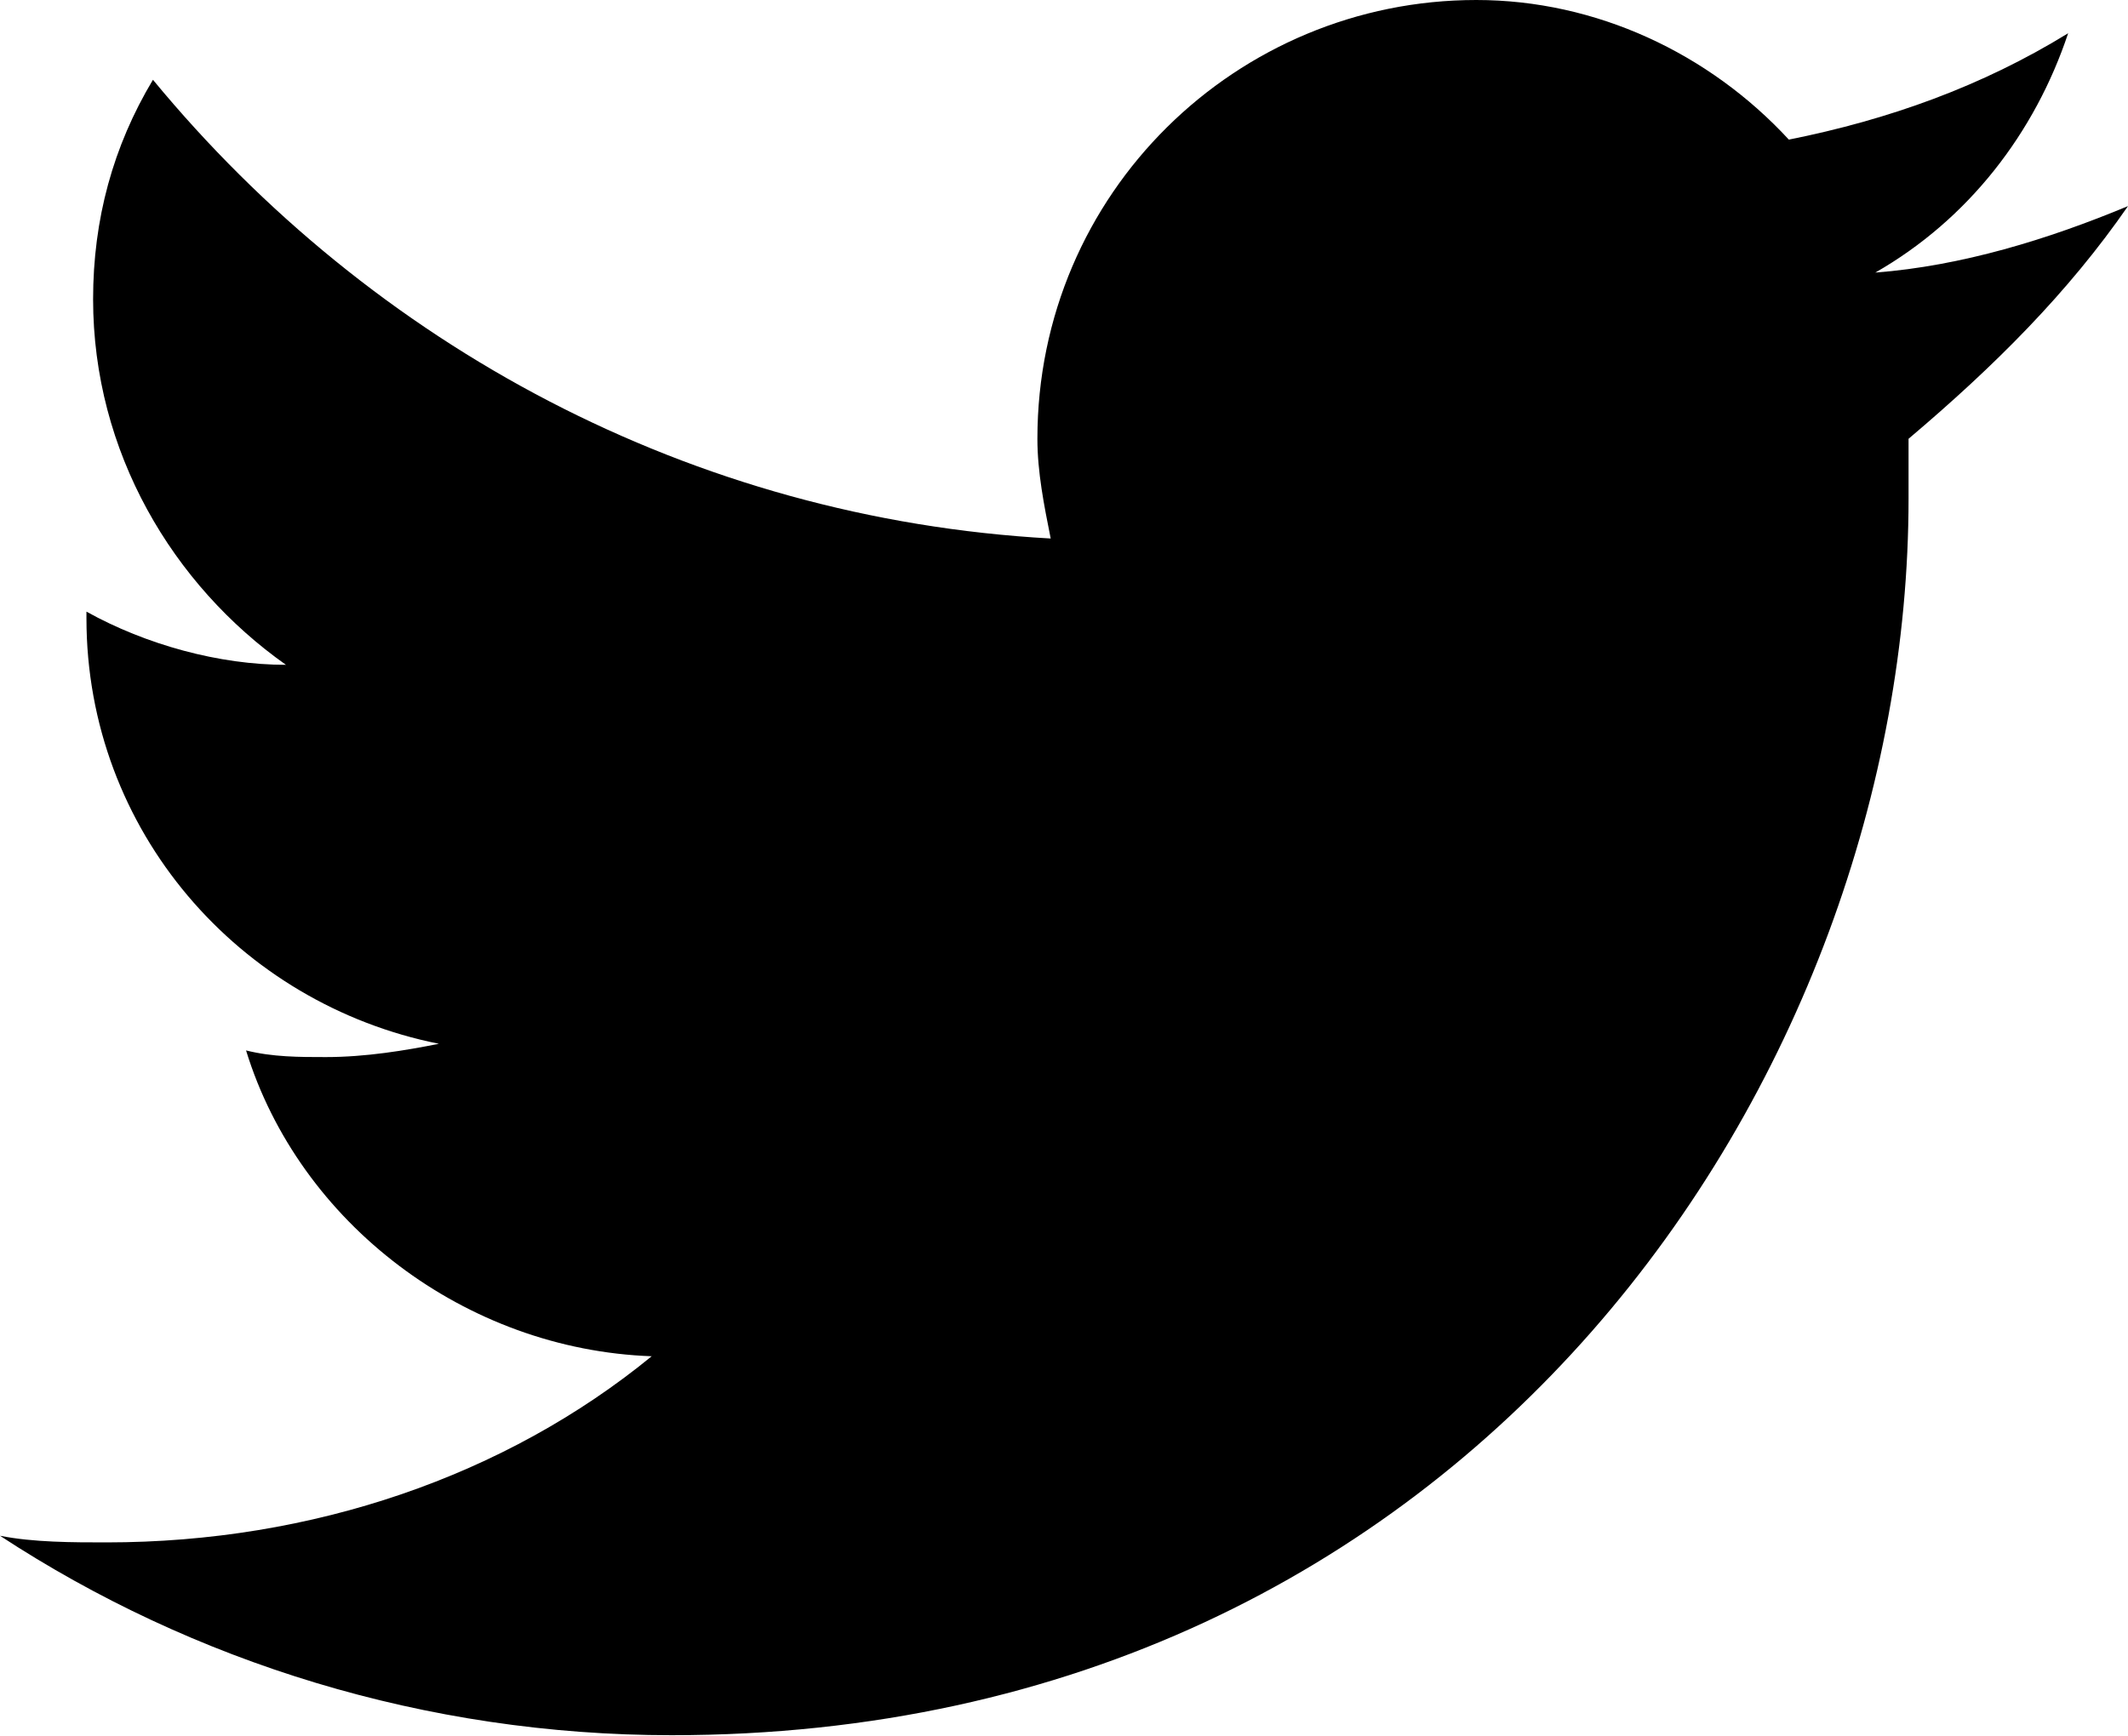
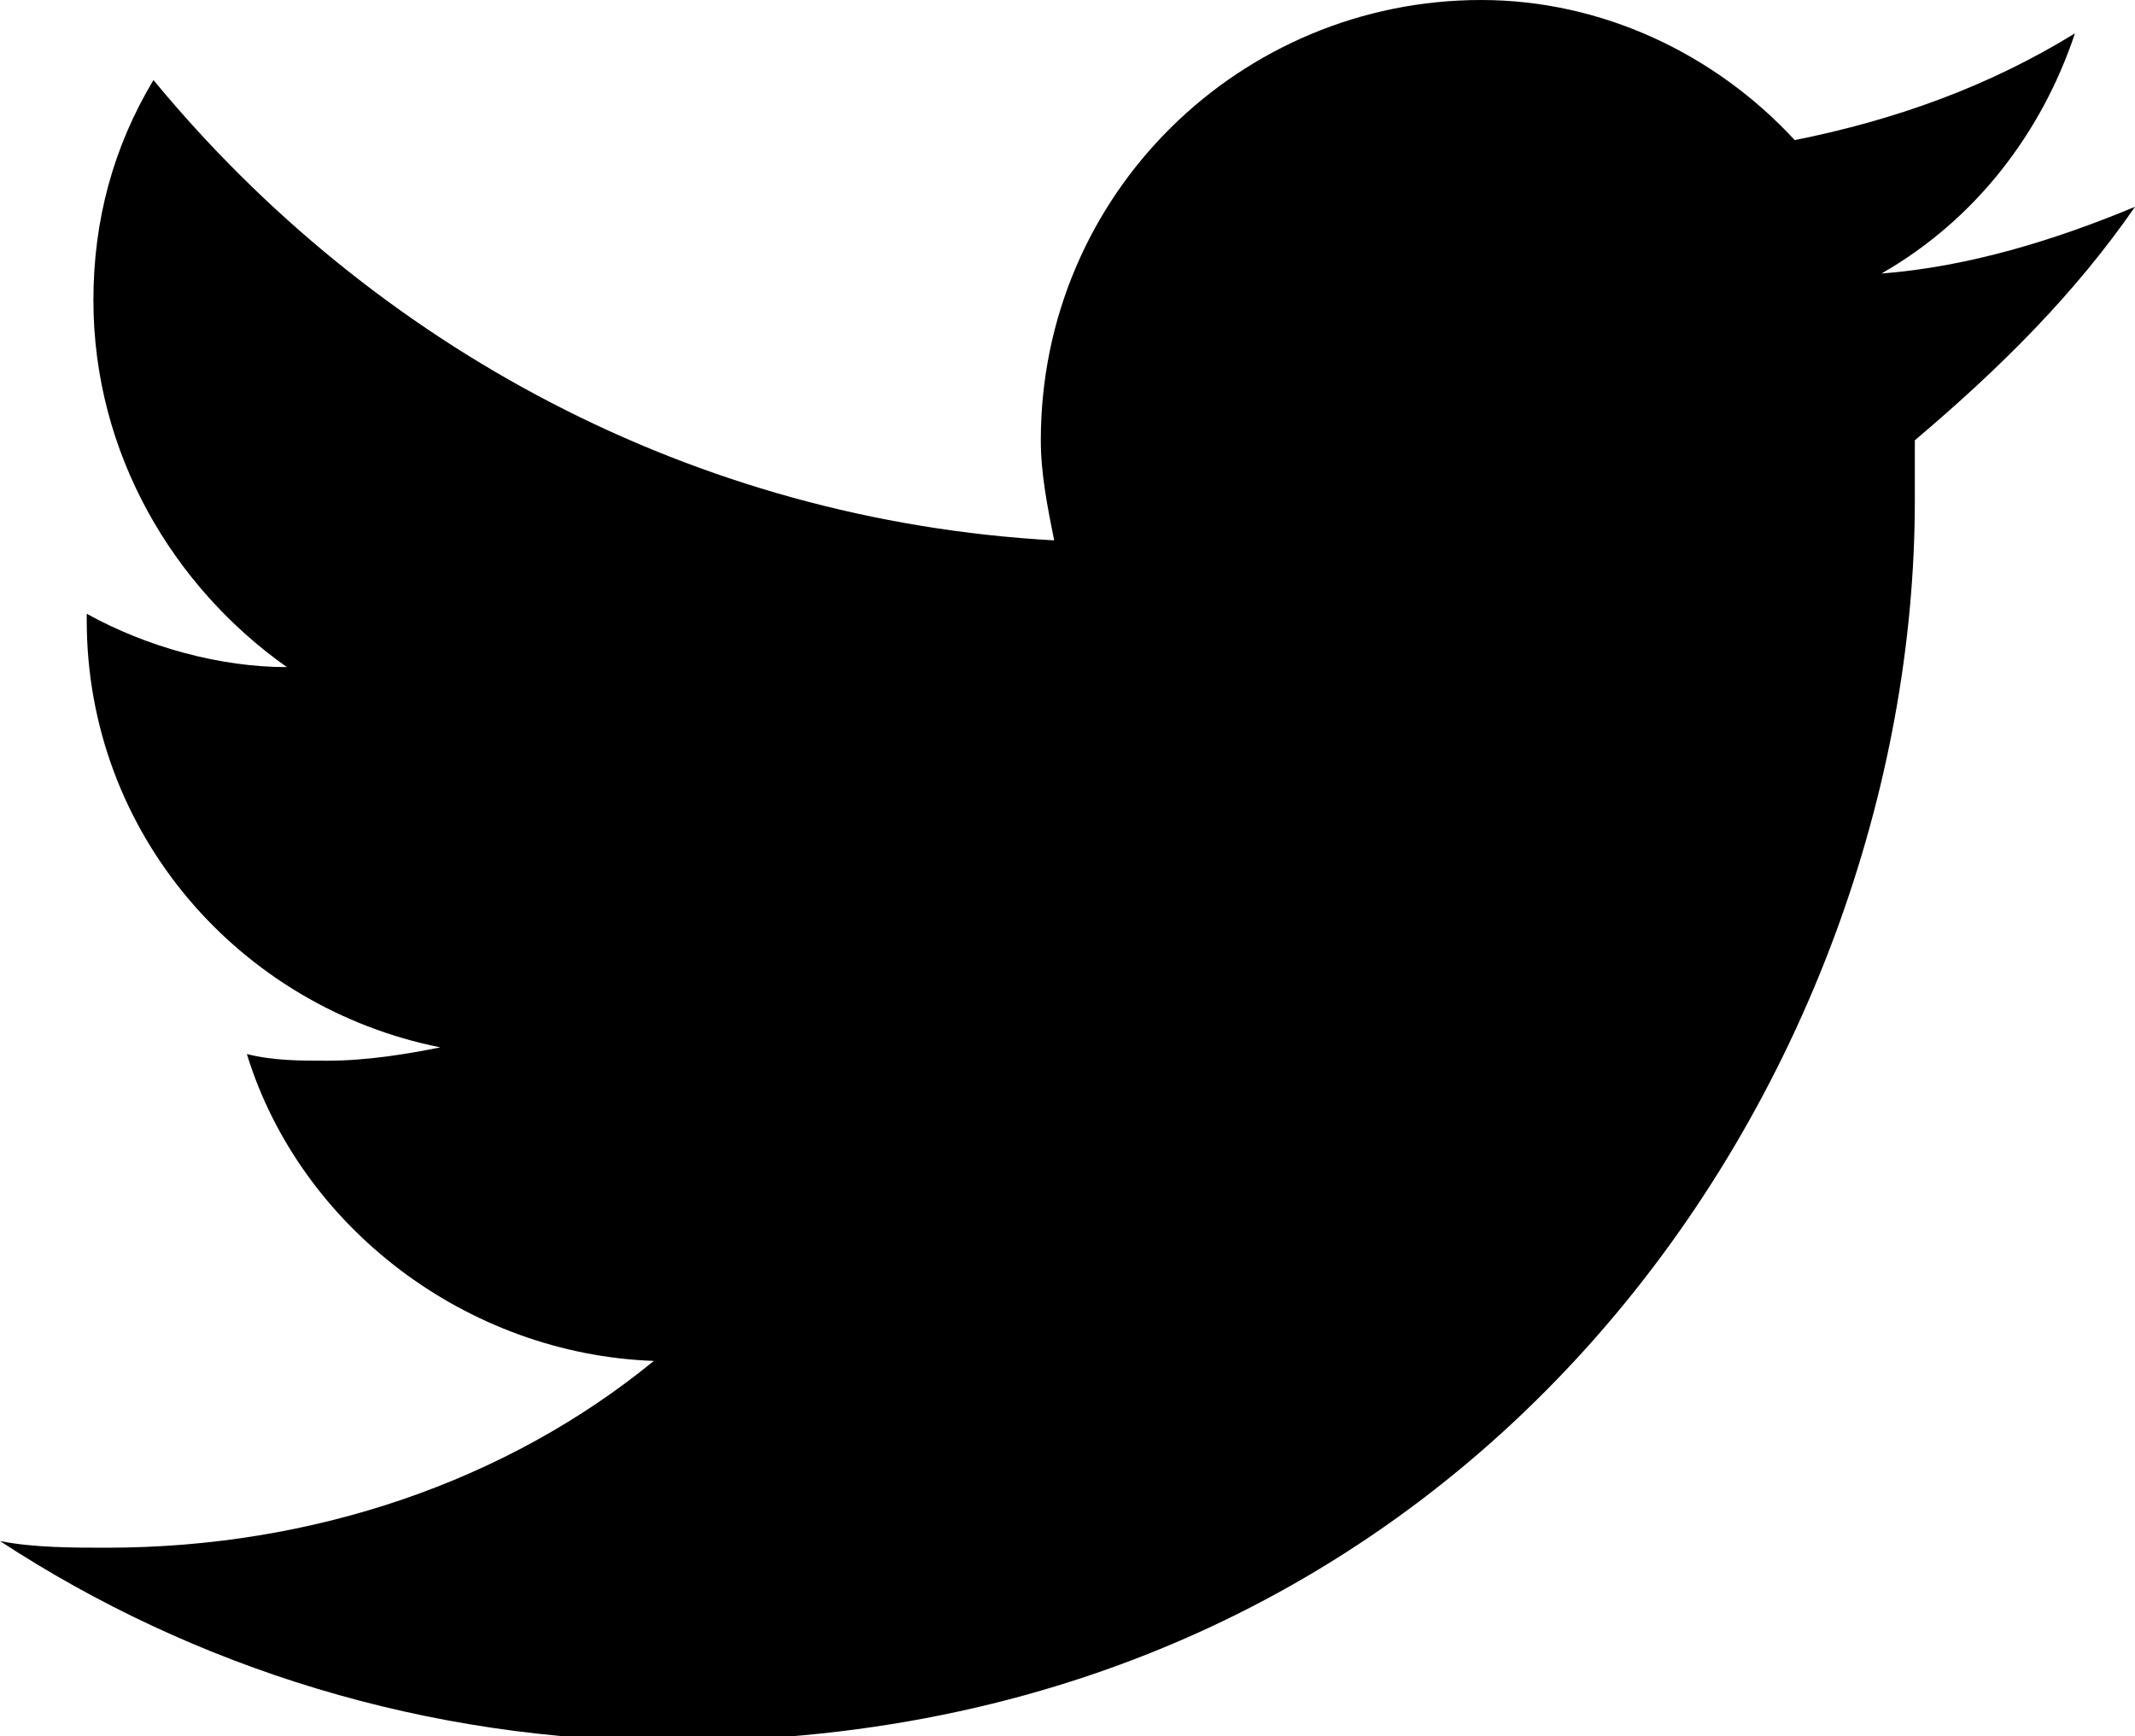
- <svg id="icon-twitter" viewbox="0 0 32 26.02">
+ <svg id="icon-twitter" viewbox="0 0 32 26.02" width="32" height="26.02">
  <path d="M32,3.1c-1.2,0.5-2.5,0.9-3.8,1c1.4-0.8,2.4-2.1,2.9-3.6c-1.3,0.8-2.7,1.3-4.2,1.6C25.7,0.8,24,0,22.2,0   c-3.6,0-6.6,2.9-6.6,6.6c0,0.5,0.1,1,0.2,1.5C10.4,7.8,5.6,5.2,2.3,1.2c-0.6,1-0.9,2.1-0.9,3.3c0,2.3,1.2,4.3,2.9,5.5   c-1,0-2.1-0.3-3-0.8v0.1c0,3.2,2.3,5.8,5.3,6.4c-0.5,0.1-1.1,0.2-1.7,0.2c-0.4,0-0.8,0-1.2-0.1c0.8,2.6,3.3,4.5,6.1,4.6   c-2.2,1.8-5.1,2.8-8.2,2.8c-0.5,0-1.1,0-1.6-0.1c2.9,1.9,6.4,3,10.1,3c12.1,0,18.6-10,18.6-18.6V6.6C30,5.5,31.1,4.4,32,3.1L32,3.1z" />
</svg>
